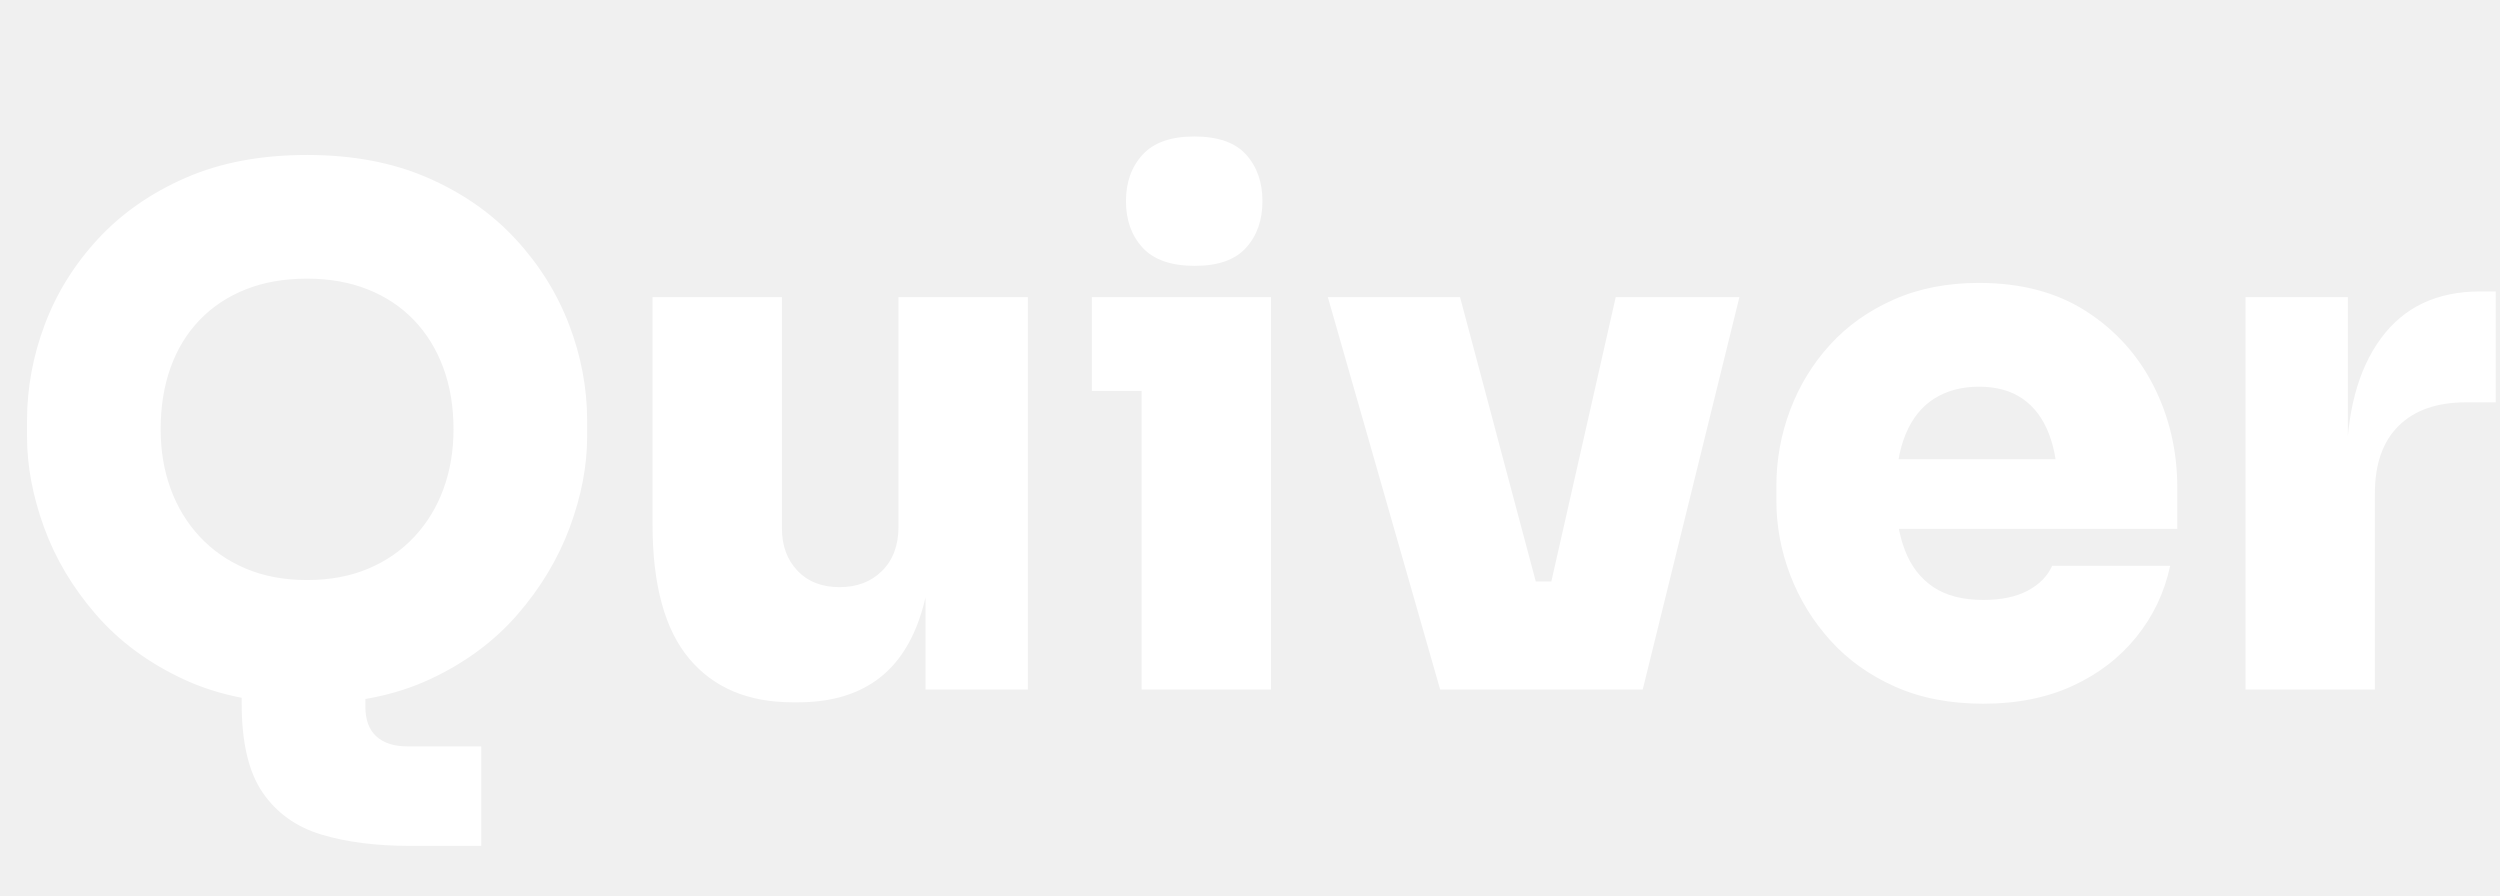
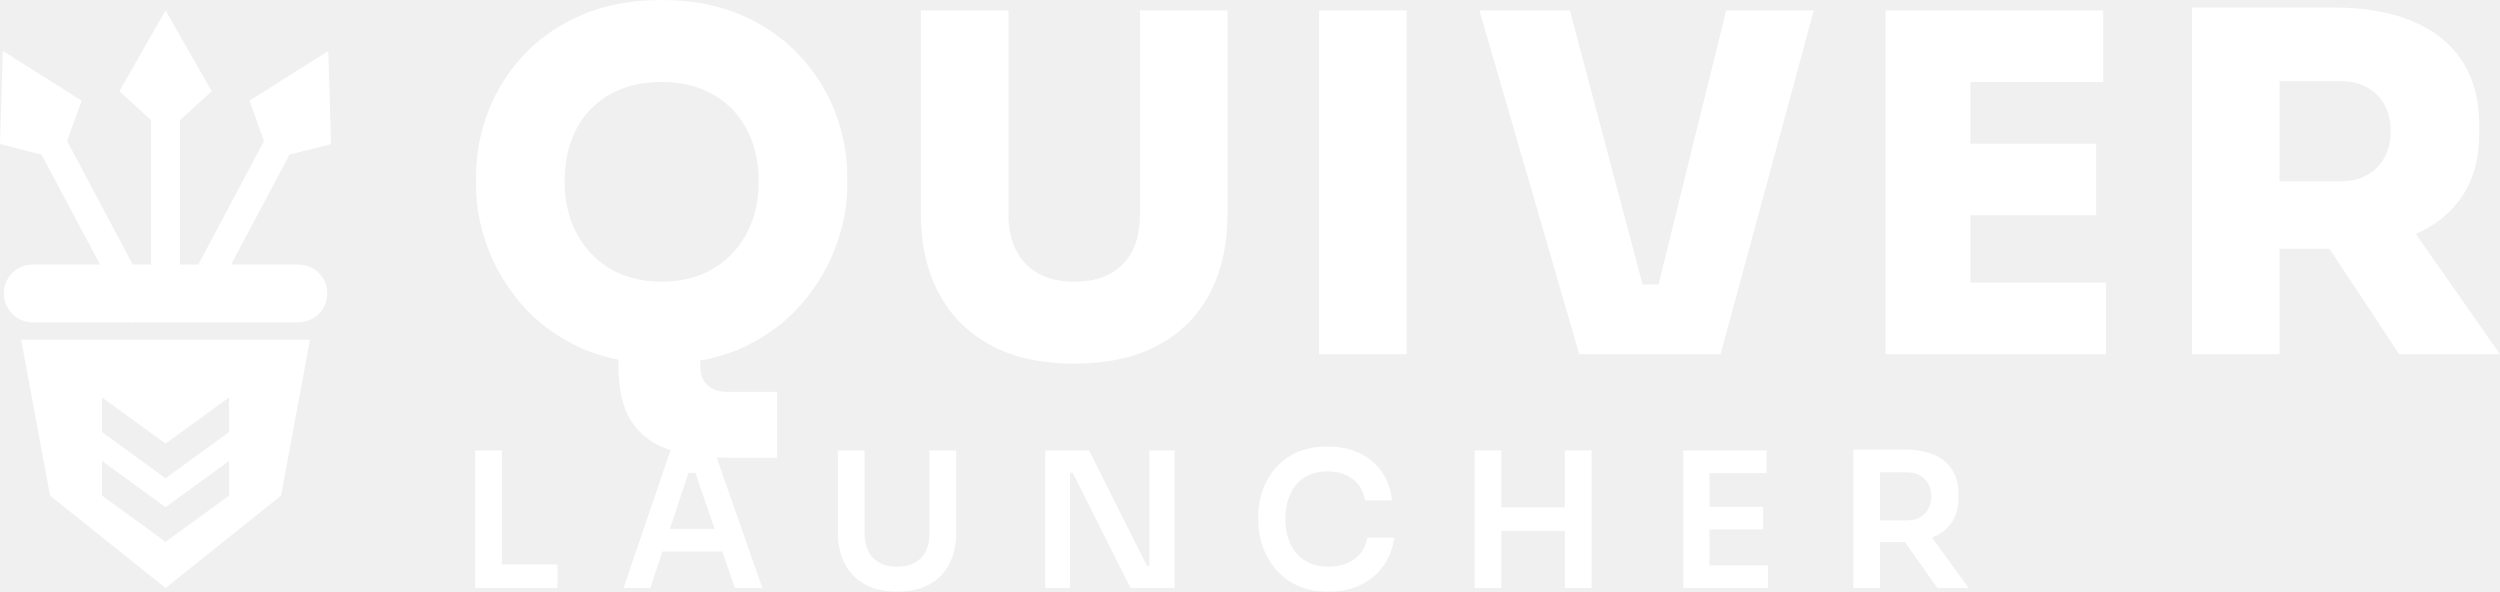
- <svg xmlns="http://www.w3.org/2000/svg" viewBox="0 0 3517 1260">
-   <path fill="#fff" d="M577 1190Q505 1190 452.0 1174.0Q399 1158 369.5 1115.0Q340 1072 340 990V870H514V994Q514 1022 529.5 1036.0Q545 1050 573 1050H677V1190ZM432 990Q332 990 258.0 955.5Q184 921 135.0 864.5Q86 808 62.0 742.0Q38 676 38 614V592Q38 523 63.0 456.5Q88 390 138.0 336.0Q188 282 261.5 250.0Q335 218 432 218Q528 218 601.5 250.0Q675 282 725.0 336.0Q775 390 800.5 456.5Q826 523 826 592V614Q826 676 801.5 742.0Q777 808 728.0 864.5Q679 921 605.0 955.5Q531 990 432 990ZM432 816Q480 816 518.0 800.0Q556 784 583.0 755.0Q610 726 624.0 687.5Q638 649 638 604Q638 556 623.5 517.0Q609 478 582.0 450.0Q555 422 517.0 407.0Q479 392 432 392Q384 392 346.0 407.0Q308 422 281.0 450.0Q254 478 240.0 517.0Q226 556 226 604Q226 649 240.0 687.5Q254 726 281.0 755.0Q308 784 346.0 800.0Q384 816 432 816ZM1115 988Q1021 988 969.5 926.5Q918 865 918 738V418H1100V743Q1100 780 1122.0 803.0Q1144 826 1181 826Q1218 826 1241.0 803.0Q1264 780 1264 741V418H1446V970H1302V738H1312Q1312 823 1290.5 878.5Q1269 934 1227.0 961.0Q1185 988 1123 988ZM1606 970V418H1788V970ZM1536 550V418H1788V550ZM1681 374Q1631 374 1607.5 348.5Q1584 323 1584 283Q1584 243 1607.5 217.5Q1631 192 1680 192Q1730 192 1753.0 217.5Q1776 243 1776 283Q1776 323 1753.0 348.5Q1730 374 1681 374ZM2026 970 1868 418H2054L2201 970ZM2084 970V818H2261V970ZM2148 970 2273 418H2447L2311 970ZM2790 990Q2720 990 2666.0 966.0Q2612 942 2575.0 901.0Q2538 860 2518.5 809.0Q2499 758 2499 704V684Q2499 628 2518.5 576.5Q2538 525 2574.5 485.0Q2611 445 2664.0 421.5Q2717 398 2784 398Q2873 398 2935.0 438.0Q2997 478 3030.0 543.5Q3063 609 3063 686V744H2575V646H2958L2895 690Q2895 643 2882.5 610.5Q2870 578 2845.5 561.0Q2821 544 2784 544Q2748 544 2721.5 560.5Q2695 577 2681.0 610.5Q2667 644 2667 695Q2667 741 2680.0 774.5Q2693 808 2720.0 826.0Q2747 844 2790 844Q2828 844 2852.5 831.0Q2877 818 2887 796H3053Q3041 852 3005.5 896.0Q2970 940 2915.5 965.0Q2861 990 2790 990ZM3159 970V418H3303V658H3301Q3301 542 3349.5 476.0Q3398 410 3489 410H3511V566H3469Q3408 566 3374.5 599.0Q3341 632 3341 694V970Z" />
+ <svg xmlns="http://www.w3.org/2000/svg" fill="#fff" viewBox="0 -1.51 363.55 86.03">
+   <g fill-rule="evenodd" transform="matrix(0.84 0 0 0.84 -5.326 -0.000)">
+     <path d="M6.83 7.02L20.47 15.63L17.96 22.63L33.45 51.76L29.04 54.11L13.54 24.97L6.34 23.14Z" />
+     <path d="M35.00 0.00L43.00 14.00L37.50 19.00L37.50 52.00L32.50 52.00L32.50 19.00L27.00 14.00Z" />
+     <path d="M63.17 7.02L63.66 23.14L56.46 24.97L40.96 54.11L36.55 51.76L52.04 22.63L49.53 15.63Z" />
+     <path d="M12 44H58A5 5 0 0 1 63 49V49A5 5 0 0 1 58 54H12A5 5 0 0 1 7 49V49A5 5 0 0 1 12 44Z" />
+     <path d="M10 57H60L55 84L35 100L15 84ZM24 67L35 75L46 67L46 73L35 81L24 73ZM24 78L35 86L46 78L46 84L35 92L24 84Z" />
+   </g>
+   <path d="M106.149 65.068Q101.218 65.068 97.588 63.973Q93.958 62.877 91.937 59.932Q89.916 56.986 89.916 51.37V43.151H101.834V51.644Q101.834 53.562 102.896 54.521Q103.958 55.479 105.875 55.479H112.999V65.068ZM96.218 51.37Q89.369 51.37 84.3 49.007Q79.232 46.644 75.875 42.774Q72.519 38.904 70.875 34.384Q69.232 29.863 69.232 25.616V24.11Q69.232 19.384 70.944 14.829Q72.656 10.274 76.081 6.575Q79.506 2.877 84.54 0.685Q89.574 -1.507 96.218 -1.507Q102.793 -1.507 107.827 0.685Q112.862 2.877 116.286 6.575Q119.711 10.274 121.458 14.829Q123.204 19.384 123.204 24.11V25.616Q123.204 29.863 121.526 34.384Q119.848 38.904 116.492 42.774Q113.136 46.644 108.067 49.007Q102.999 51.37 96.218 51.37ZM96.218 39.452Q99.506 39.452 102.108 38.356Q104.711 37.26 106.56 35.274Q108.41 33.288 109.369 30.651Q110.327 28.014 110.327 24.932Q110.327 21.644 109.334 18.973Q108.341 16.301 106.492 14.384Q104.642 12.466 102.04 11.438Q99.437 10.411 96.218 10.411Q92.93 10.411 90.327 11.438Q87.725 12.466 85.875 14.384Q84.026 16.301 83.067 18.973Q82.108 21.644 82.108 24.932Q82.108 28.014 83.067 30.651Q84.026 33.288 85.875 35.274Q87.725 37.26 90.327 38.356Q92.93 39.452 96.218 39.452ZM156.245 51.37Q149.053 51.37 144.088 48.699Q139.122 46.027 136.519 41.13Q133.916 36.233 133.916 29.521V0.0H146.656V29.795Q146.656 32.74 147.786 34.932Q148.916 37.123 151.04 38.288Q153.163 39.452 156.245 39.452Q159.327 39.452 161.451 38.288Q163.574 37.123 164.67 34.966Q165.766 32.808 165.766 29.795V0.0H178.506V29.521Q178.506 36.233 175.937 41.13Q173.369 46.027 168.403 48.699Q163.437 51.37 156.245 51.37ZM191.821 50.0V0.0H204.56V50.0ZM229.656 50.0 215.136 0.0H228.286L239.177 41.027L236.779 39.863H243.355L240.889 41.027L251.026 0.0H263.766L250.204 50.0ZM274.204 50.0V0.0H286.533V50.0ZM285.163 50.0V39.589H306.259V50.0ZM285.163 29.795V19.384H304.821V29.795ZM285.163 10.411V0.0H305.848V10.411ZM318.752 50.0V-0.411H331.492V50.0ZM348.889 50.0 334.848 28.767H348.684L363.547 50.0ZM328.273 34.658V24.863H340.259Q342.519 24.863 344.163 23.973Q345.807 23.082 346.732 21.438Q347.656 19.795 347.656 17.603Q347.656 15.342 346.732 13.699Q345.807 12.055 344.163 11.164Q342.519 10.274 340.259 10.274H328.273V-0.411H339.506Q346.012 -0.411 350.738 1.541Q355.464 3.493 357.999 7.295Q360.533 11.096 360.533 16.712V17.808Q360.533 23.425 357.964 27.158Q355.396 30.89 350.704 32.774Q346.012 34.658 339.506 34.658Z" />
+   <path d="M69.095 84.0V64.0H72.985V84.0ZM72.437 84.0V80.575H81.067V84.0ZM90.673 84.0 97.495 64.0H103.851L110.864 84.0H106.864L100.919 66.658L102.316 67.26H98.892L100.316 66.658L94.563 84.0ZM95.44 78.685 96.673 75.397H104.782L105.988 78.685ZM130.47 84.521Q127.675 84.521 125.758 83.452Q123.84 82.384 122.84 80.452Q121.84 78.521 121.84 75.918V64.0H125.73V76.137Q125.73 77.562 126.278 78.644Q126.826 79.726 127.881 80.315Q128.936 80.904 130.47 80.904Q131.977 80.904 133.032 80.315Q134.086 79.726 134.621 78.658Q135.155 77.589 135.155 76.137V64.0H139.045V75.918Q139.045 78.521 138.073 80.452Q137.1 82.384 135.182 83.452Q133.264 84.521 130.47 84.521ZM151.993 84.0V64.0H158.377L166.788 80.767H167.692L167.144 81.26V64.0H170.815V84.0H164.404L155.993 67.233H155.062L155.61 66.74V84.0ZM193.16 84.521Q190.448 84.521 188.503 83.562Q186.558 82.603 185.338 81.068Q184.119 79.534 183.544 77.726Q182.969 75.918 182.969 74.247V73.644Q182.969 71.781 183.558 69.973Q184.147 68.164 185.379 66.685Q186.612 65.205 188.516 64.315Q190.421 63.425 193.023 63.425Q195.736 63.425 197.749 64.397Q199.763 65.37 200.969 67.137Q202.174 68.904 202.421 71.26H198.503Q198.284 69.89 197.53 68.945Q196.777 68.0 195.626 67.521Q194.475 67.041 193.023 67.041Q191.544 67.041 190.393 67.548Q189.242 68.055 188.475 68.986Q187.708 69.918 187.311 71.178Q186.914 72.438 186.914 73.973Q186.914 75.452 187.311 76.712Q187.708 77.973 188.503 78.918Q189.297 79.863 190.462 80.384Q191.626 80.904 193.16 80.904Q195.407 80.904 196.955 79.795Q198.503 78.685 198.832 76.685H202.749Q202.475 78.822 201.297 80.603Q200.119 82.384 198.064 83.452Q196.01 84.521 193.16 84.521ZM227.56 84.0V64.0H231.451V84.0ZM214.437 84.0V64.0H218.327V84.0ZM217.615 75.699V72.274H228.273V75.699ZM244.782 84.0V64.0H248.59V84.0ZM248.042 84.0V80.712H257.111V84.0ZM248.042 75.479V72.192H256.399V75.479ZM248.042 67.288V64.0H256.892V67.288ZM269.511 84.0V63.863H273.401V84.0ZM281.73 84.0 275.593 75.288H279.949L286.278 84.0ZM272.251 77.315V74.164H277.347Q278.415 74.164 279.196 73.726Q279.977 73.288 280.415 72.493Q280.853 71.699 280.853 70.685Q280.853 69.644 280.415 68.849Q279.977 68.055 279.196 67.616Q278.415 67.178 277.347 67.178H272.251V63.863H276.936Q279.347 63.863 281.114 64.575Q282.881 65.288 283.84 66.74Q284.799 68.192 284.799 70.384V70.822Q284.799 73.041 283.826 74.466Q282.853 75.89 281.1 76.603Q279.347 77.315 276.936 77.315Z" />
</svg>
